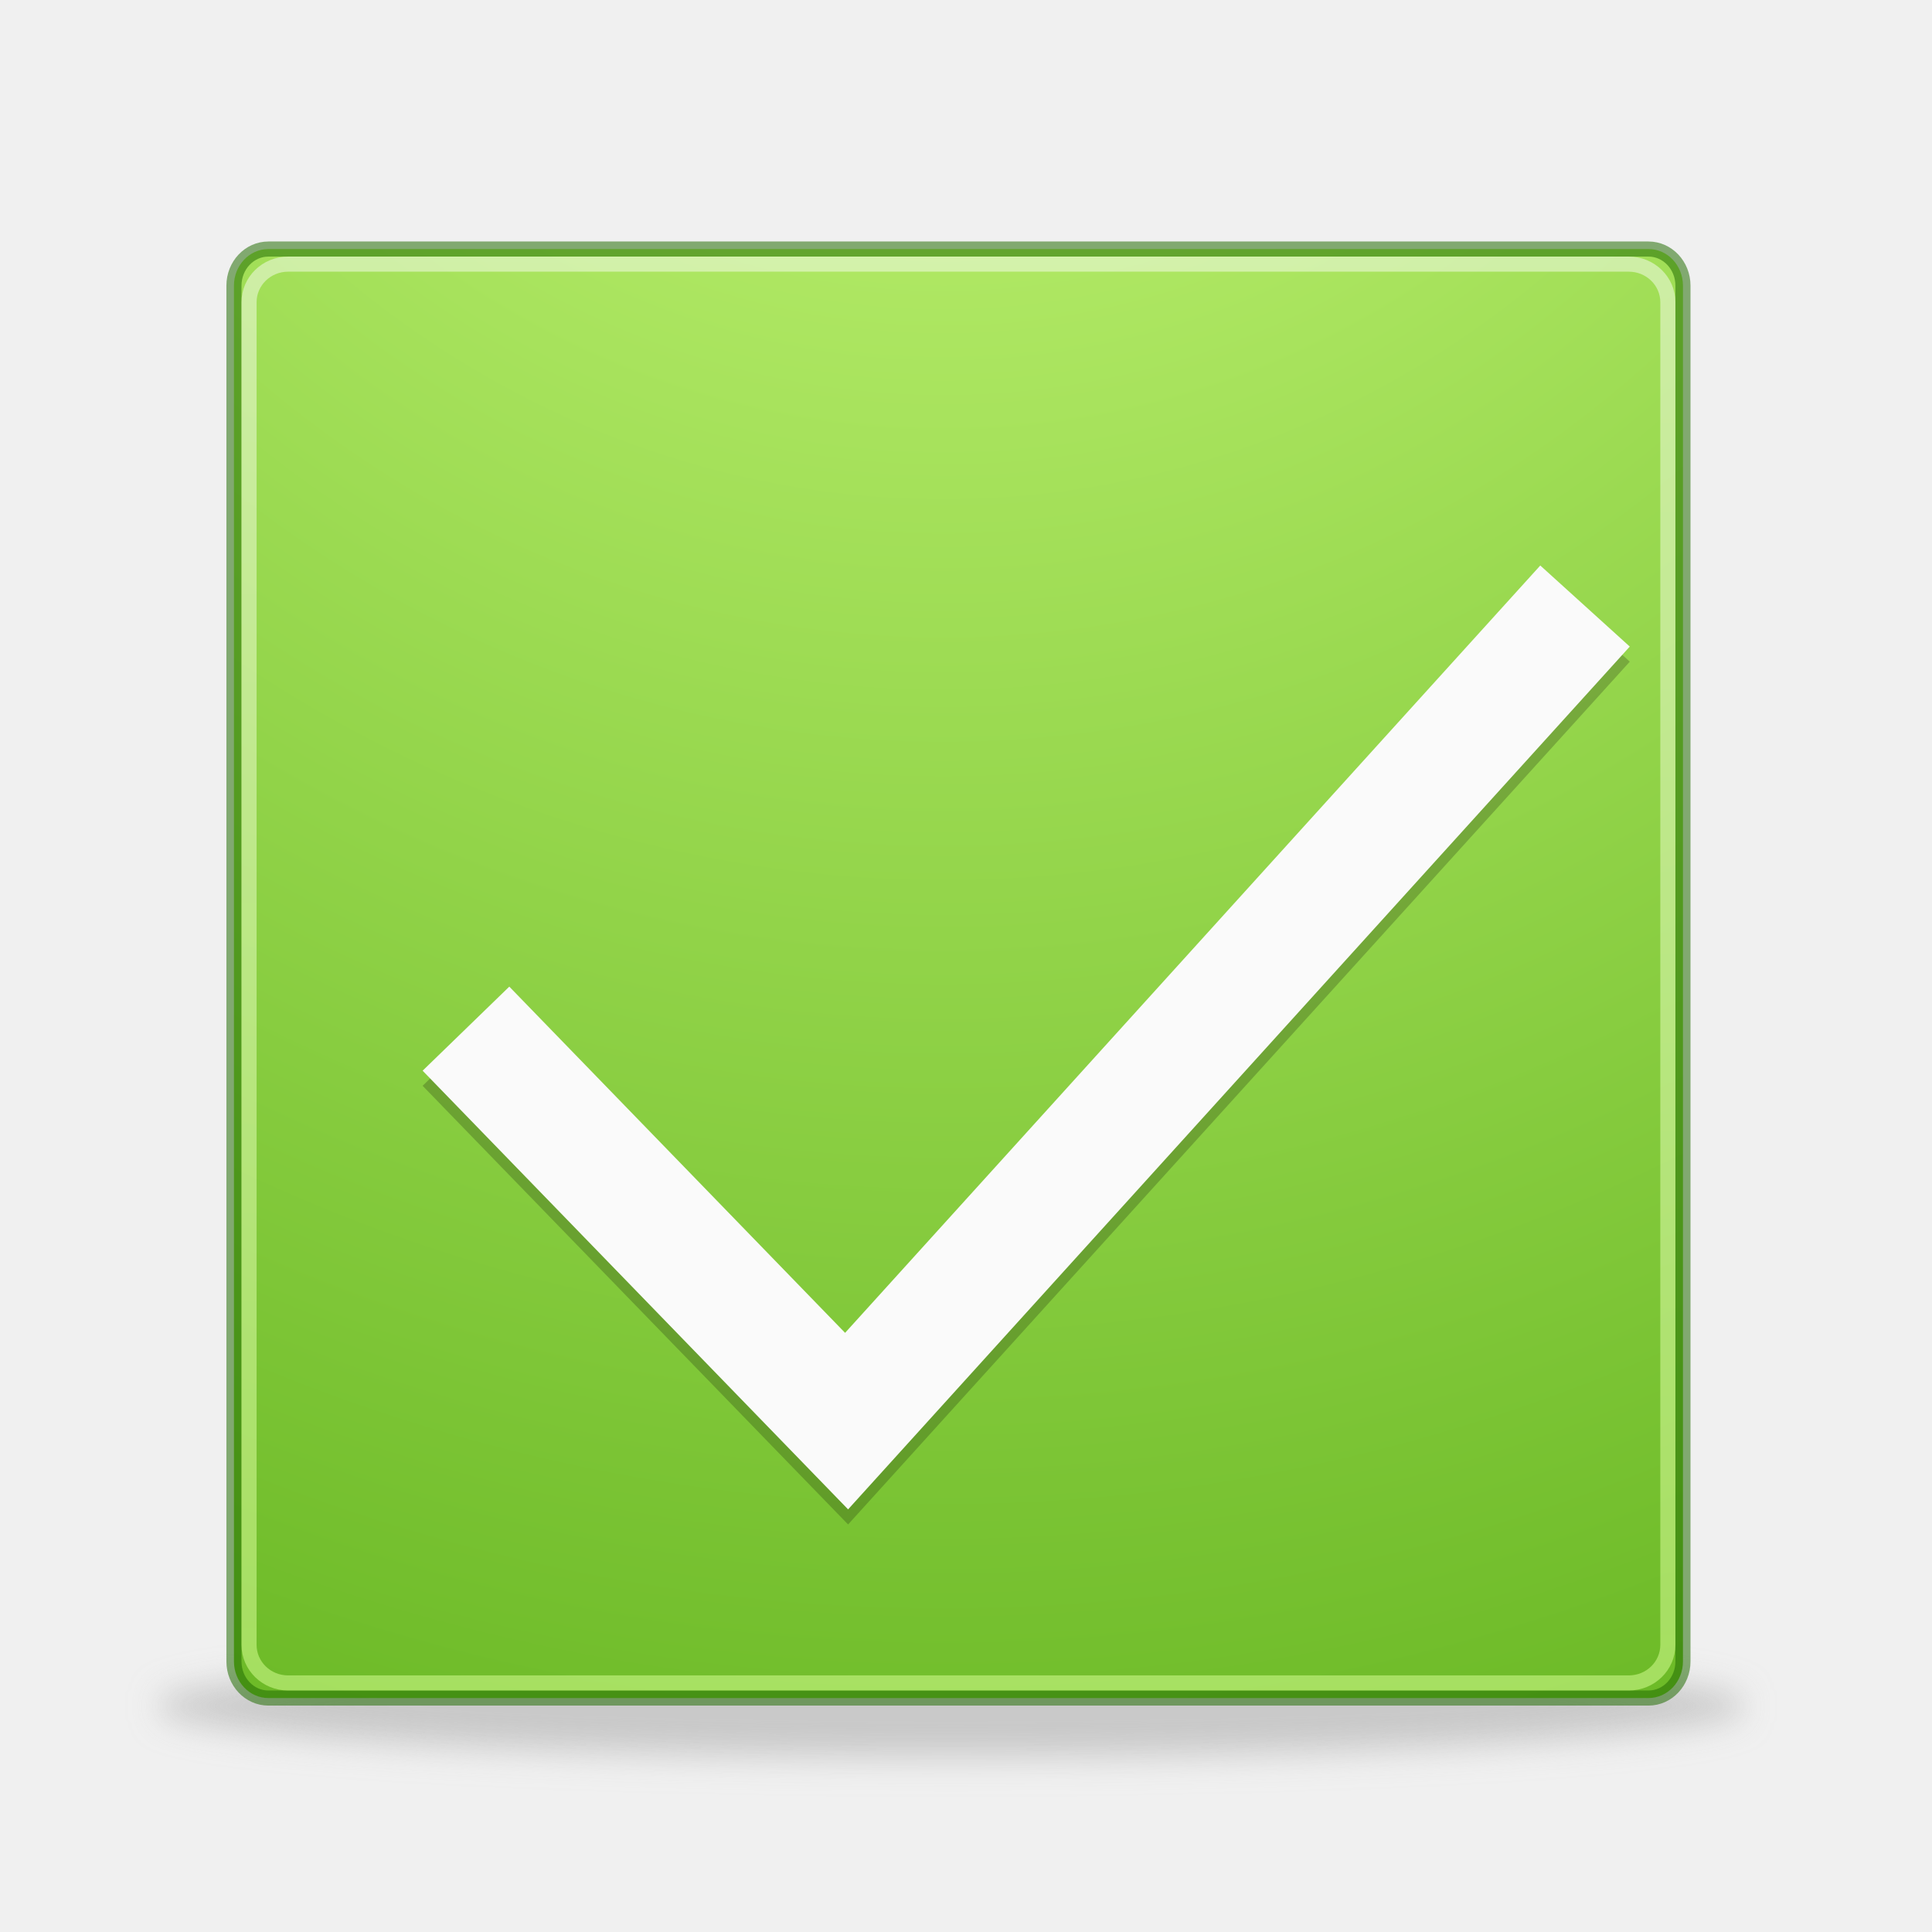
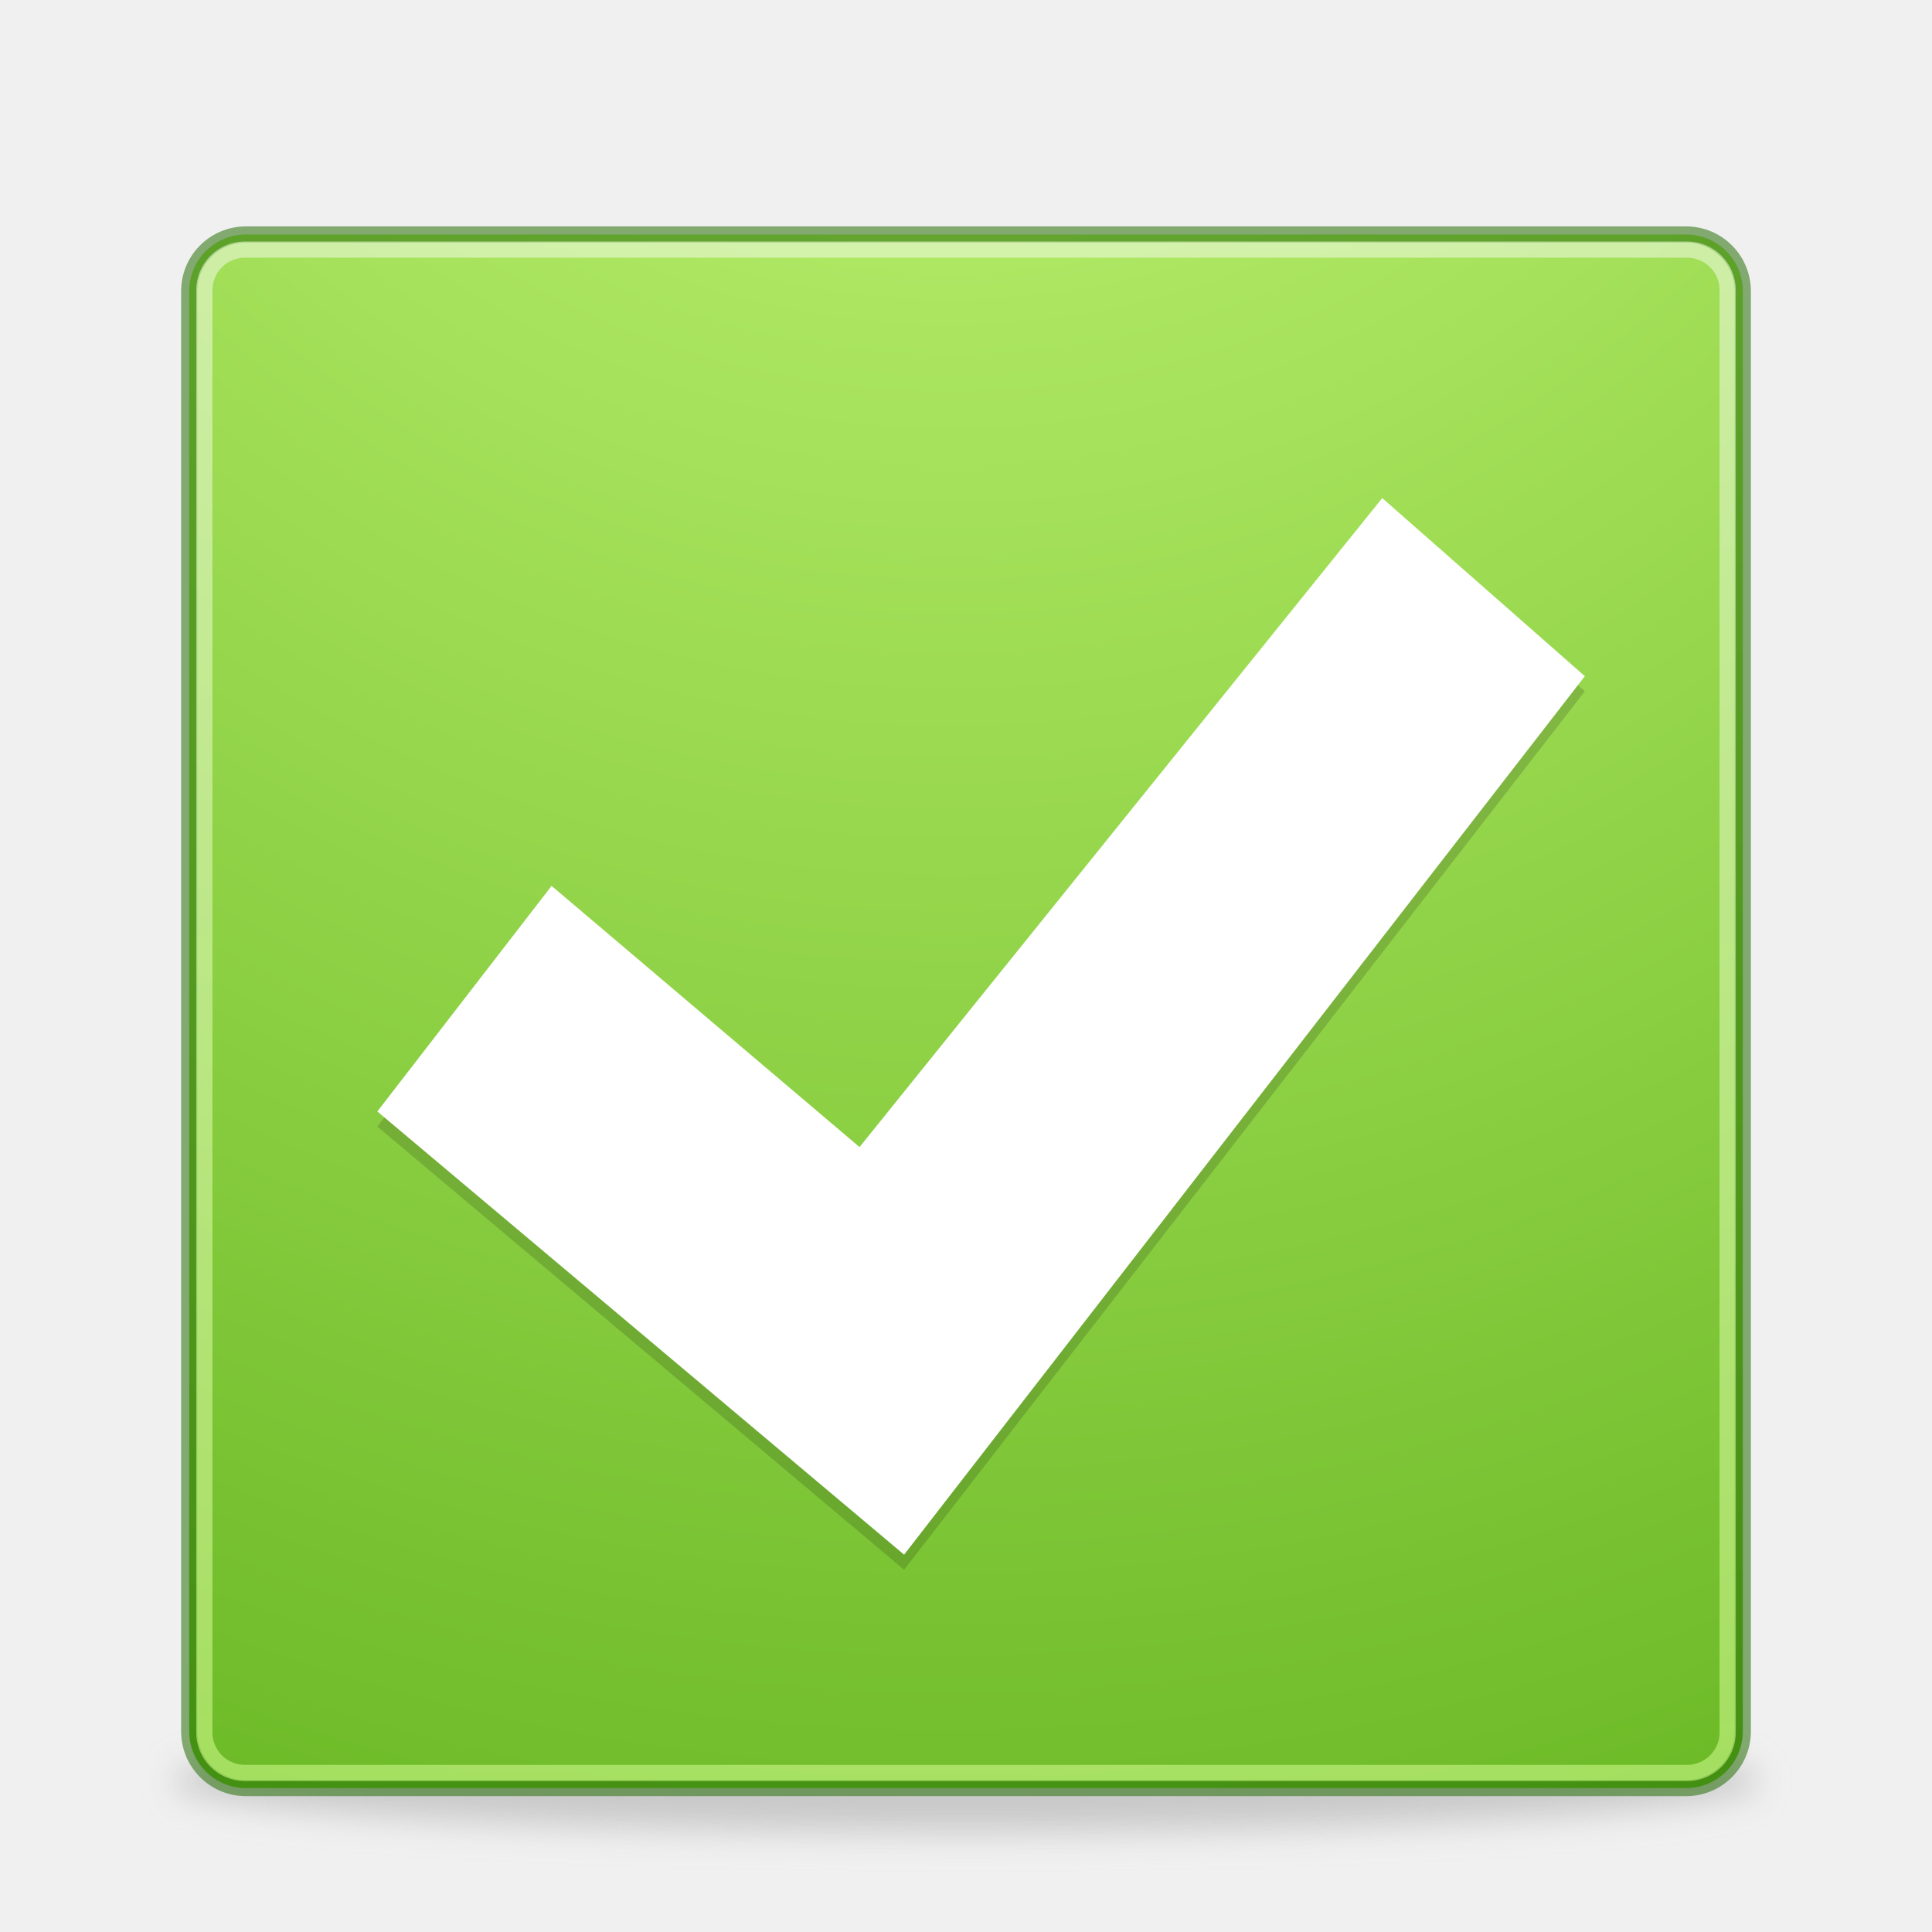
<svg xmlns="http://www.w3.org/2000/svg" xmlns:xlink="http://www.w3.org/1999/xlink" width="128" height="128" id="svg2" version="1.1">
  <defs id="defs4">
    <linearGradient id="linearGradient4164">
      <stop style="stop-color:#fafafa;stop-opacity:1" offset="0" id="stop4166" />
      <stop style="stop-color:#d1ff82;stop-opacity:1" offset="1" id="stop4168" />
    </linearGradient>
    <linearGradient id="linearGradient4007">
      <stop style="stop-color:#d1ff82;stop-opacity:1" offset="0" id="stop4009" />
      <stop id="stop4015" offset="0.552" style="stop-color:#68b723;stop-opacity:1" />
      <stop style="stop-color:#3a9104;stop-opacity:1" offset="1" id="stop4013" />
    </linearGradient>
    <linearGradient id="linearGradient3859">
      <stop id="stop3861" offset="0" style="stop-color:#ffffff;stop-opacity:1;" />
      <stop style="stop-color:#769500;stop-opacity:1;" offset="0.332" id="stop3863" />
      <stop id="stop3865" offset="1" style="stop-color:#668000;stop-opacity:1;" />
    </linearGradient>
    <linearGradient id="linearGradient3806">
      <stop style="stop-color:#ffffff;stop-opacity:1;" offset="0" id="stop3808" />
      <stop id="stop3818" offset="0.106" style="stop-color:#769500;stop-opacity:1;" />
      <stop style="stop-color:#668000;stop-opacity:1;" offset="1" id="stop3810" />
    </linearGradient>
    <linearGradient id="linearGradient3796">
      <stop style="stop-color:#cccccc;stop-opacity:1;" offset="0" id="stop3798" />
      <stop style="stop-color:#ffffff;stop-opacity:1;" offset="1" id="stop3800" />
    </linearGradient>
-     <radialGradient xlink:href="#linearGradient4007" id="radialGradient3886" gradientUnits="userSpaceOnUse" gradientTransform="matrix(0,2.326107,-2.149559,0,2050.471,1090.318)" cx="-87.251" cy="924.824" fx="-87.251" fy="924.824" r="128.81" />
+     <radialGradient xlink:href="#linearGradient4007" id="radialGradient3886" gradientUnits="userSpaceOnUse" gradientTransform="matrix(0,2.49397,-2.304682,0,2194.36,1100.139)" cx="-87.251" cy="924.824" fx="-87.251" fy="924.824" r="128.81" />
    <filter id="filter3895" x="0" y="0" width="1" height="1" style="color-interpolation-filters:sRGB">
      <feColorMatrix id="feColorMatrix3897" values="1 0 0 0 0 0 1 0 0 0 0 0 1 0 0 0 0 0 1 0 " result="result7" />
      <feGaussianBlur id="feGaussianBlur3899" result="result6" stdDeviation="5" />
      <feComposite id="feComposite3901" in2="result7" operator="atop" in="result6" result="result91" />
      <feComposite id="feComposite3903" in2="result91" operator="in" result="fbSourceGraphic" />
      <feColorMatrix result="fbSourceGraphicAlpha" in="fbSourceGraphic" values="0 0 0 -1 0 0 0 0 -1 0 0 0 0 -1 0 0 0 0 1 0" id="feColorMatrix3909" />
      <feMorphology id="feMorphology3911" radius="4" in="fbSourceGraphic" result="result0" />
      <feGaussianBlur id="feGaussianBlur3913" in="result0" stdDeviation="8" result="result91" />
      <feComposite id="feComposite3915" in2="result91" operator="in" in="fbSourceGraphic" />
    </filter>
    <filter id="filter4003" x="-0.021" width="1.043" y="-0.397" height="1.793">
      <feGaussianBlur stdDeviation="1.074" id="feGaussianBlur4005" />
    </filter>
-     <linearGradient xlink:href="#linearGradient4164" id="linearGradient4170" x1="60.725" y1="924.362" x2="60.088" y2="1052.362" gradientUnits="userSpaceOnUse" />
+     <linearGradient xlink:href="#linearGradient4164" id="linearGradient4170" x1="60.725" y1="924.362" x2="60.088" y2="1052.362" gradientUnits="userSpaceOnUse" gradientTransform="matrix(1.073684,0,0,1.073684,-4.178946,-70.3636)" />
+     <linearGradient id="linearGradient4011">
+       <stop id="stop4013-3" style="stop-color:#ffffff;stop-opacity:1" offset="0" />
+       <stop id="stop4015-6" style="stop-color:#ffffff;stop-opacity:0.235" offset="0.508" />
+       <stop id="stop4017" style="stop-color:#ffffff;stop-opacity:0.157" offset="0.835" />
+       <stop id="stop4019" style="stop-color:#ffffff;stop-opacity:0.392" offset="1" />
+     </linearGradient>
+     <linearGradient id="linearGradient3820-7-2-1">
+       <stop id="stop3822-2-6-3" style="stop-color:#3d3d3d;stop-opacity:1" offset="0" />
+       <stop id="stop3864-8-7-7" style="stop-color:#686868;stop-opacity:0.498" offset="0.5" />
+       <stop id="stop3824-1-2-5" style="stop-color:#686868;stop-opacity:0" offset="1" />
+     </linearGradient>
+     <linearGradient x1="71.204" y1="6.238" x2="71.204" y2="44.341" id="linearGradient3019" xlink:href="#linearGradient4011" gradientUnits="userSpaceOnUse" gradientTransform="matrix(1.054054,0,0,1.054054,117.7227,952.8723)" />
+     <radialGradient cx="99.157" cy="186.171" r="62.769" fx="99.157" fy="186.171" id="radialGradient3025" xlink:href="#linearGradient3820-7-2-1" gradientUnits="userSpaceOnUse" gradientTransform="matrix(0.2708338,0,0,0.08762273,166.4786,980.7874)" />
+     <linearGradient x1="2035.165" y1="3208.074" x2="2035.165" y2="3241.997" id="linearGradient11527-6-5" xlink:href="#linearGradient27416-1-5" gradientUnits="userSpaceOnUse" gradientTransform="matrix(1.571255,0,0,1.174665,-3010.172,-2808.176)" />
+     <linearGradient id="linearGradient27416-1-5">
+       <stop id="stop27420-2-2" style="stop-color:#9bdb4d;stop-opacity:1" offset="0" />
+       <stop id="stop27422-3-2" style="stop-color:#68b723;stop-opacity:1" offset="1" />
+     </linearGradient>
  </defs>
  <g id="layer1" transform="translate(0,-924.3622)">
-     <ellipse style="opacity:0.648;fill:#b3b3b3;fill-opacity:1;stroke:none;filter:url(#filter4003)" id="path3917" transform="matrix(0.872227,0,0,1.031304,10.25501,915.9553)" cx="60.5" cy="117.75" rx="60.5" ry="3.25" />
-     <rect style="fill:url(#radialGradient3886);fill-opacity:1;stroke:#206b00;stroke-width:1;stroke-linejoin:round;stroke-opacity:0.533" id="rect3804" width="96" height="96" x="15.5" y="940.862" rx="2.282" ry="2.424" />
-     <path style="fill:none;fill-rule:evenodd;stroke:#000000;stroke-width:8;stroke-linecap:butt;stroke-linejoin:miter;stroke-miterlimit:4;stroke-dasharray:none;stroke-opacity:1;opacity:0.15" d="m 30.871,993.514 25.218,26 48.923,-54" id="path4168-3" />
-     <path style="opacity:0.07;fill:none;fill-rule:evenodd;stroke:#000000;stroke-width:8;stroke-linecap:butt;stroke-linejoin:miter;stroke-miterlimit:4;stroke-dasharray:none;stroke-opacity:1" d="m 30.871,993.514 25.218,26 48.923,-54" id="path4168-3-7" />
-     <path style="fill:none;fill-rule:evenodd;stroke:#fafafa;stroke-width:8;stroke-linecap:butt;stroke-linejoin:miter;stroke-miterlimit:4;stroke-dasharray:none;stroke-opacity:1" d="m 30.871,992.514 25.218,26 48.923,-54" id="path4168" />
-     <rect style="opacity:1;fill:none;fill-opacity:1;stroke:url(#linearGradient4170);stroke-width:1;stroke-linecap:butt;stroke-linejoin:round;stroke-miterlimit:4;stroke-dasharray:none;stroke-dashoffset:0;stroke-opacity:0.533" id="rect4166" width="94" height="94" x="16.5" y="941.862" rx="2.585" ry="2.523" />
+     <ellipse style="opacity:0.648;fill:#b3b3b3;fill-opacity:1;stroke:none;filter:url(#filter4003)" id="path3917" transform="matrix(0.8719295,0,0,1.03131,11.24787,920.915)" cx="60.5" cy="117.75" rx="60.5" ry="3.25" />
+     <rect style="fill:url(#radialGradient3886);fill-opacity:1;stroke:#206b00;stroke-width:1.072;stroke-linejoin:round;stroke-opacity:0.533" id="rect3804" width="102.928" height="102.928" x="12.536" y="939.898" rx="3.753" ry="3.753" />
+     <rect style="opacity:1;fill:none;fill-opacity:1;stroke:url(#linearGradient4170);stroke-width:1.074;stroke-linecap:butt;stroke-linejoin:round;stroke-miterlimit:4;stroke-dasharray:none;stroke-dashoffset:0;stroke-opacity:0.533" id="rect4166" width="100.926" height="100.926" x="13.537" y="940.899" rx="2.684" ry="2.684" />
+     <path style="color:#000000;display:inline;overflow:visible;visibility:visible;opacity:0.15;fill:#000000;fill-opacity:1;fill-rule:nonzero;stroke:none;stroke-width:5.555;marker:none;enable-background:accumulate" id="path2922-6-6-0-9-4-2-7" d="M 91.577,958.362 105,970.16 59.899,1028.362 25,998.999 l 11.544,-14.944 20.403,17.303 z" />
+     <path style="color:#000000;display:inline;overflow:visible;visibility:visible;opacity:1;fill:#ffffff;fill-opacity:1;fill-rule:nonzero;stroke:none;stroke-width:5.555;marker:none;enable-background:accumulate" id="path2922-6-6-0-9-4-2" d="M 91.577,957.362 105,969.16 59.899,1027.362 25,997.999 l 11.544,-14.944 20.403,17.303 z" />
  </g>
</svg>
